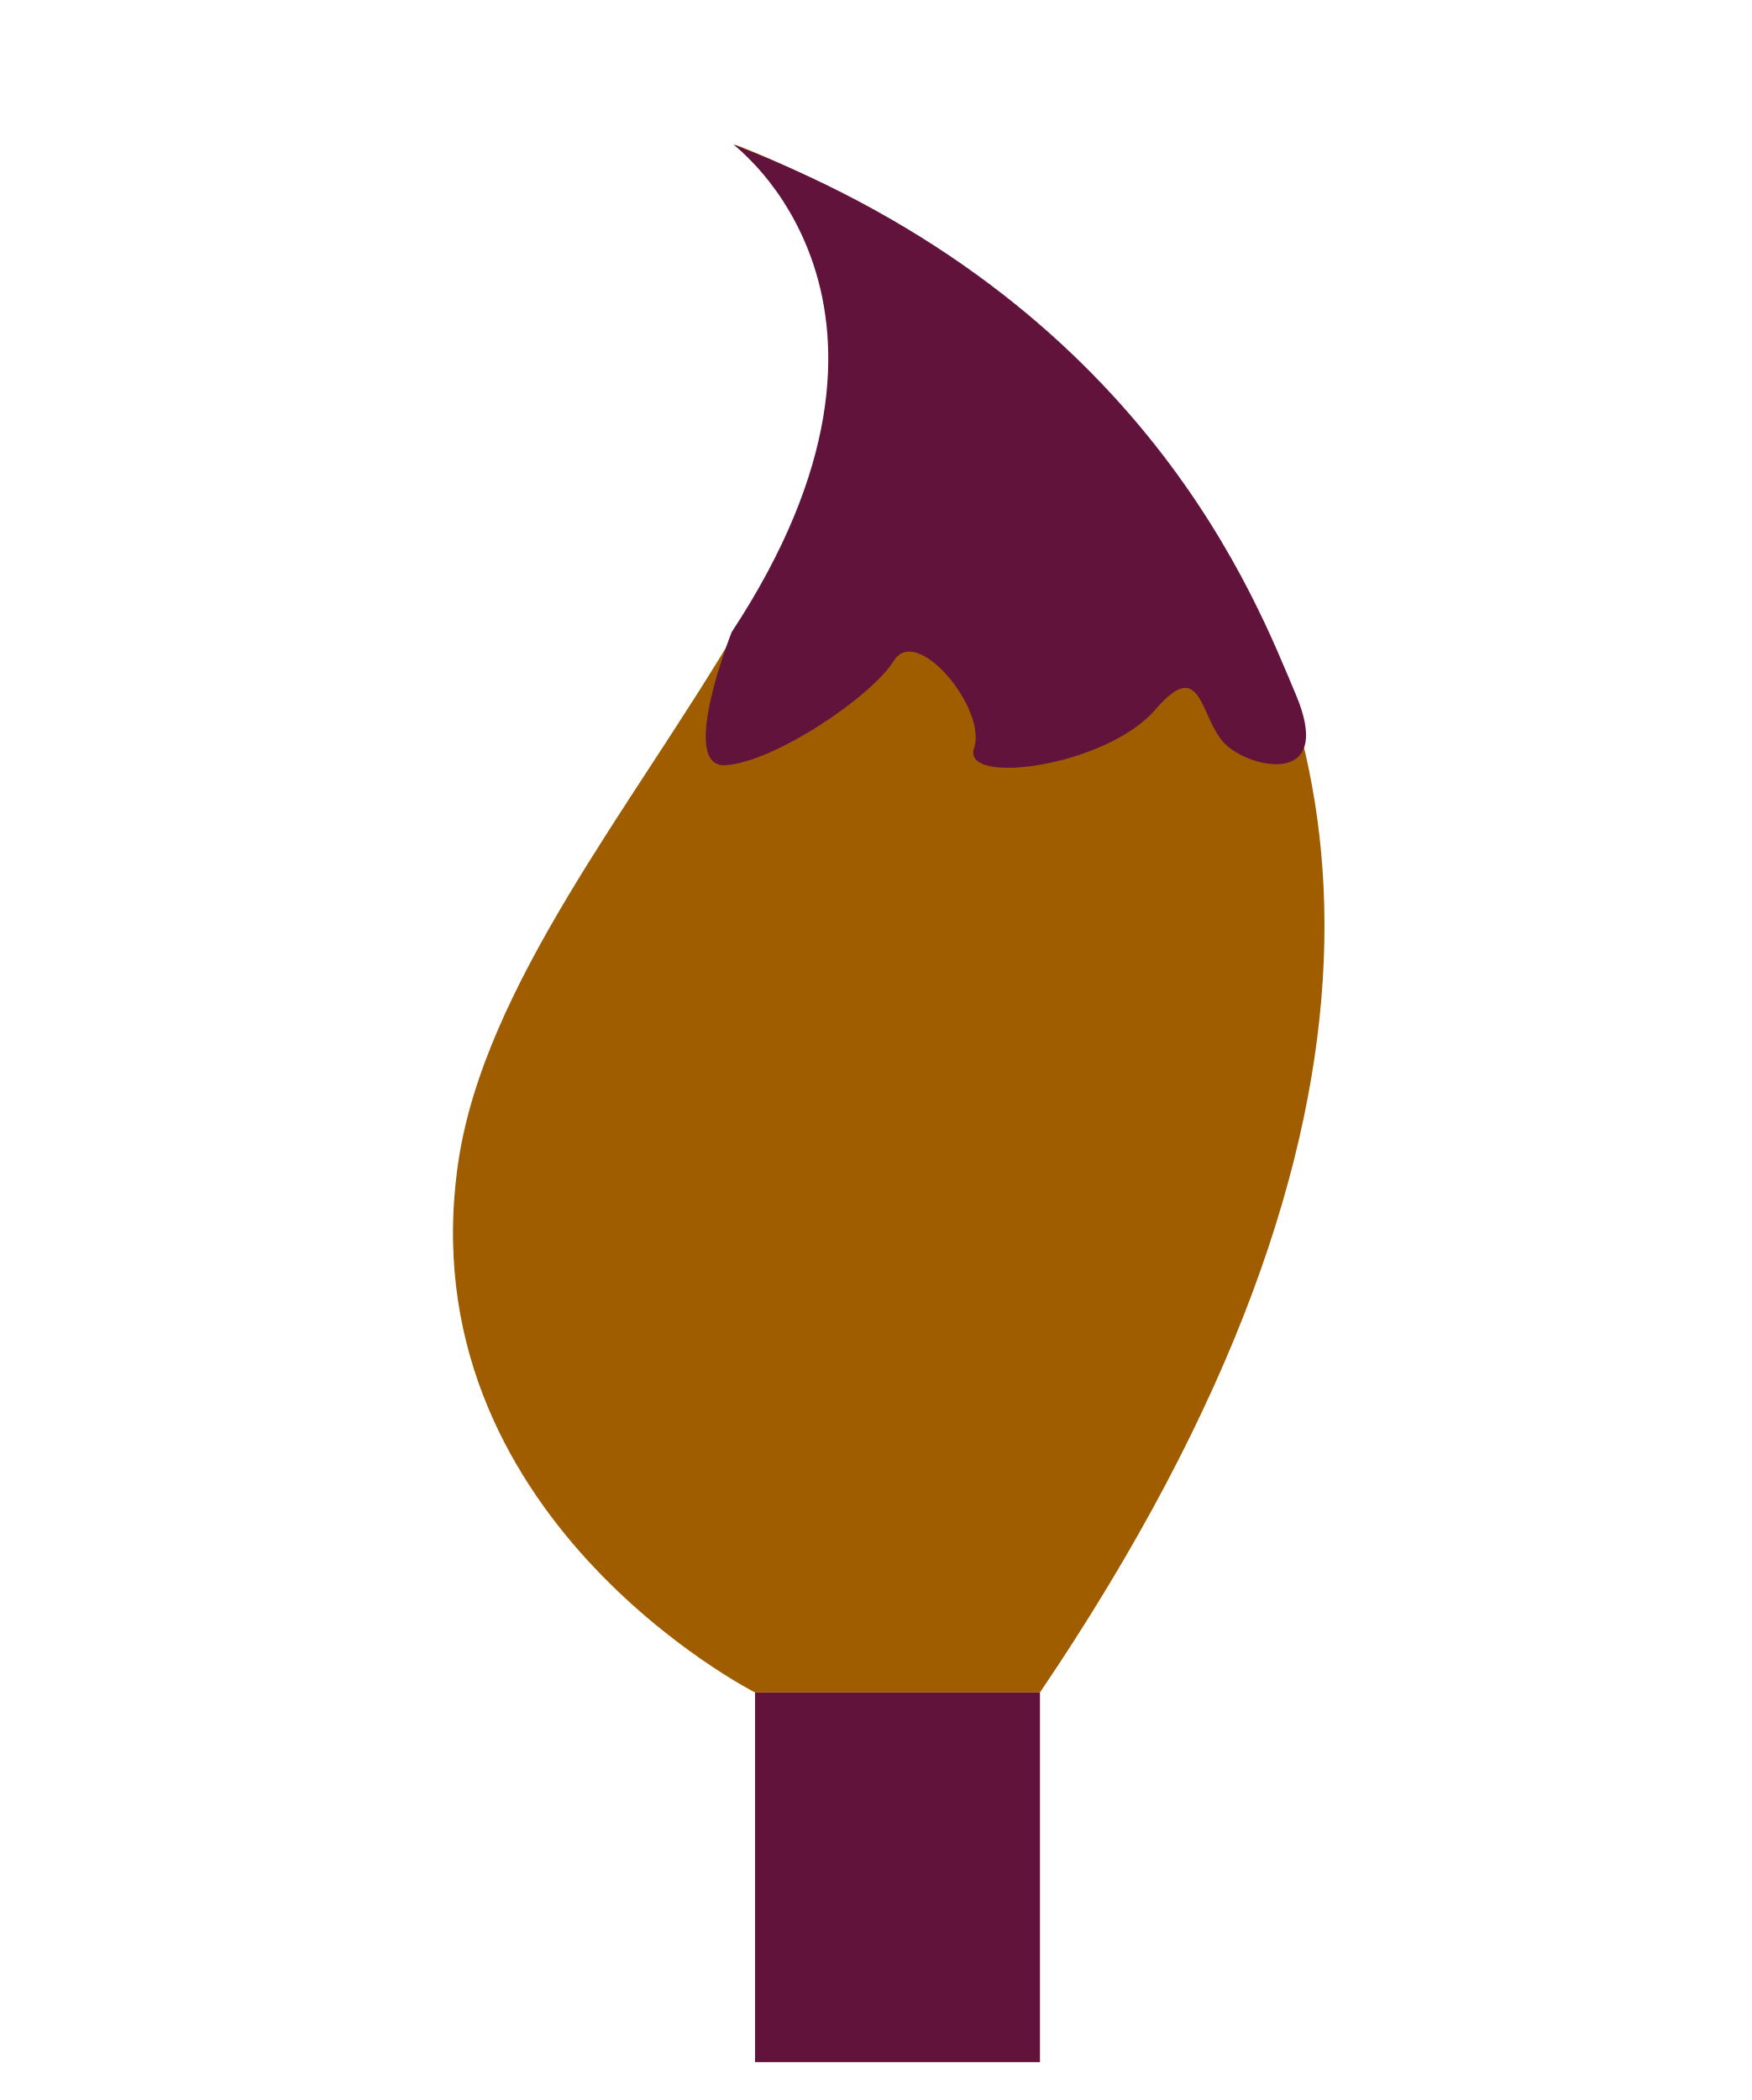
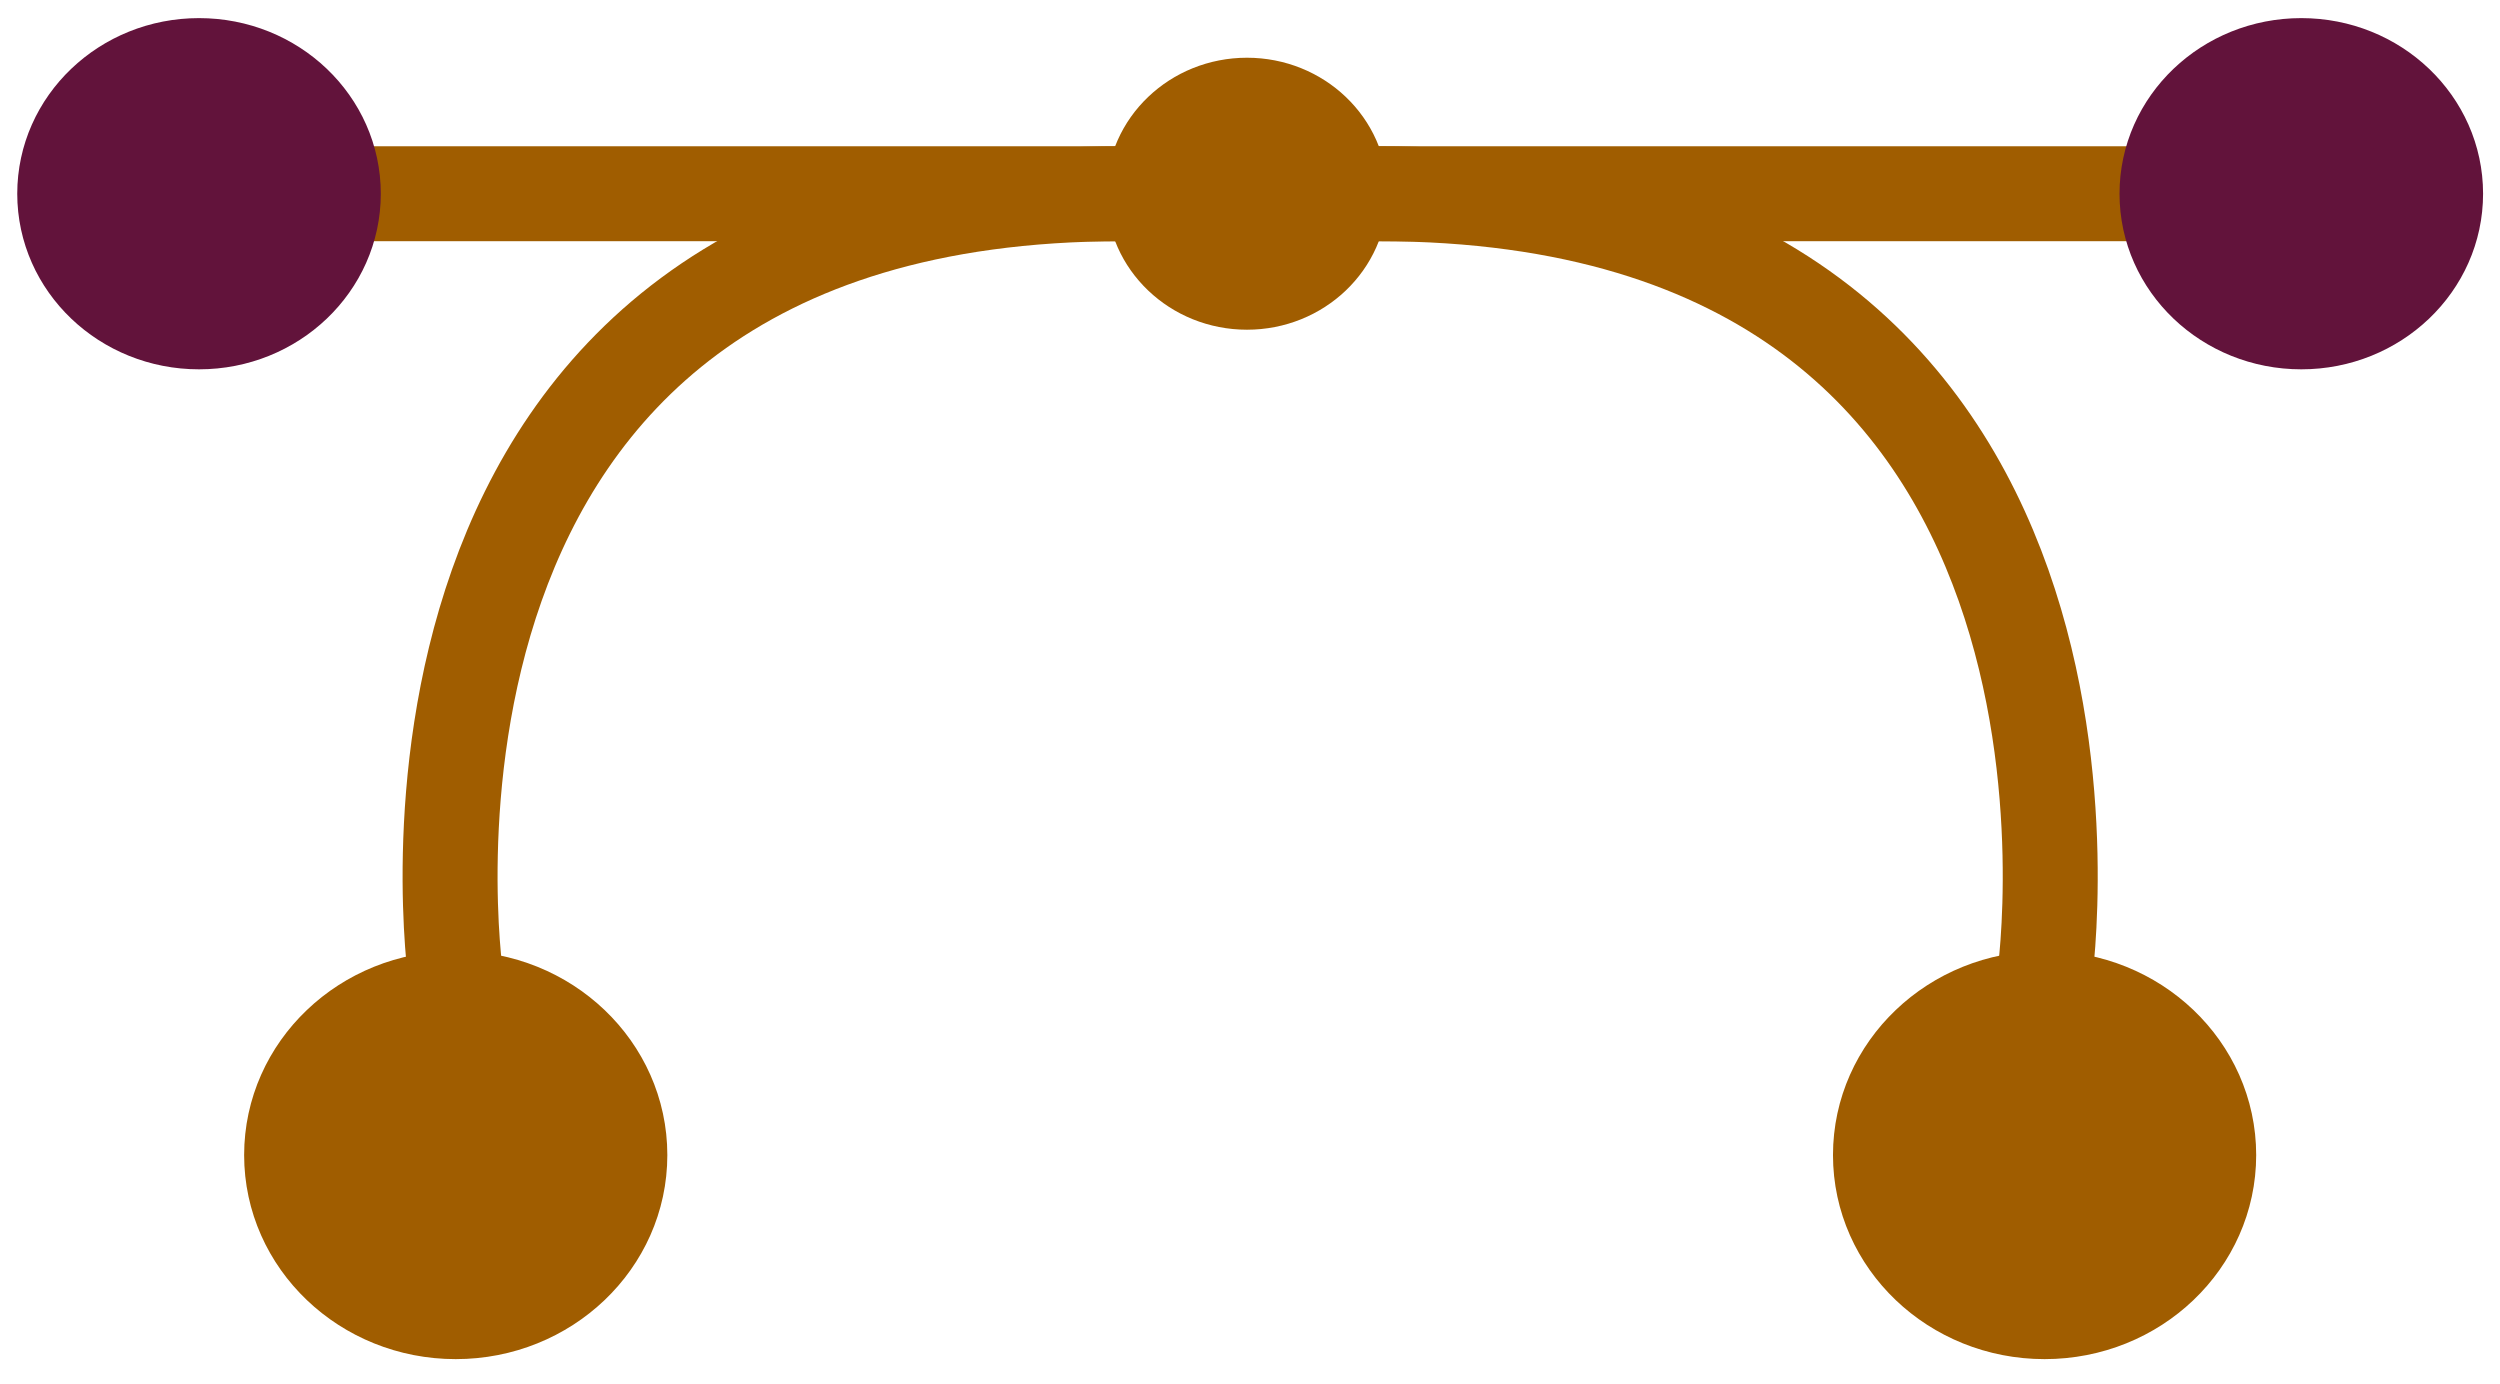
- <svg xmlns="http://www.w3.org/2000/svg" width="100%" height="100%" viewBox="0 0 206 247" version="1.1" xml:space="preserve" style="fill-rule:evenodd;clip-rule:evenodd;stroke-linejoin:round;stroke-miterlimit:2;">
-   <g transform="matrix(1,0,0,1,-468,-107)">
-     <g id="colors">
-         </g>
-     <g id="misc">
-         </g>
-     <g id="Graphic1">
-         </g>
-     <g transform="matrix(1.02778,0,0,0.48,-57.5217,180.153)">
-       <rect x="597.737" y="262.319" width="32.609" height="90.58" style="fill:rgb(98,19,59);" />
-     </g>
-     <g transform="matrix(1.1215,0,0,1.09239,77.0617,-39.8577)">
-       <path d="M427.783,316.667C427.783,316.667 391.216,297.645 396.65,259.601C402.085,221.558 459.15,181.703 425.636,150C425.636,150 540.094,191.667 457.666,316.667" style="fill:rgb(160,93,0);" />
-     </g>
-     <g transform="matrix(1,0,0,1,-37.9395,0)">
-       <g id="Graphic2">
-         <path d="M592.017,181.338C592.017,181.338 585.667,197.314 591.269,197.003C596.871,196.692 608.36,189.067 611.097,184.709C613.833,180.352 622.081,190.467 620.525,194.98C618.969,199.493 636.086,197.159 641.844,190.467C647.602,183.776 646.979,192.023 650.403,194.824C653.826,197.626 662.852,199.182 658.339,188.6C653.826,178.018 640.755,142.592 592.203,124.001C592.203,124.001 617.458,142.671 592.017,181.338Z" style="fill:rgb(98,19,59);" />
-       </g>
-     </g>
+ <svg xmlns="http://www.w3.org/2000/svg" width="100%" height="100%" viewBox="0 0 1755 971" version="1.1" xml:space="preserve" style="fill-rule:evenodd;clip-rule:evenodd;stroke-linecap:round;stroke-linejoin:round;stroke-miterlimit:1.5;">
+   <g id="colors" />
+   <g id="misc">
+     <g id="paint" />
+     <g id="pen" />
+   </g>
+   <g id="graphic1" />
+   <g id="graphic2">
+     <ellipse cx="875.382" cy="135.992" rx="71.276" ry="68.001" style="fill:#a05d00;stroke:#a05d00;stroke-width:54.93px;" />
+     <ellipse cx="319.925" cy="810.853" rx="115.208" ry="109.916" style="fill:#a05d00;stroke:#a05d00;stroke-width:66.67px;" />
+     <ellipse cx="1435.3" cy="810.853" rx="115.208" ry="109.916" style="fill:#a05d00;stroke:#a05d00;stroke-width:66.67px;" />
+     <path d="M787.562,135.992l-524.629,0" style="fill:none;stroke:#a05d00;stroke-width:66.67px;" />
+     <ellipse cx="139.713" cy="135.992" rx="94.273" ry="89.942" style="fill:#62133b;stroke:#62133b;stroke-width:66.67px;" />
+     <path d="M319.925,685.66c0,0 -78.974,-549.668 467.637,-549.668" style="fill:none;stroke:#a05d00;stroke-width:66.67px;" />
+     <path d="M967.662,135.992l524.628,0" style="fill:none;stroke:#a05d00;stroke-width:66.67px;" />
+     <ellipse cx="1615.51" cy="135.992" rx="94.273" ry="89.942" style="fill:#62133b;stroke:#62133b;stroke-width:66.67px;" />
+     <path d="M1435.3,685.66c0,0 78.974,-549.668 -467.637,-549.668" style="fill:none;stroke:#a05d00;stroke-width:66.67px;" />
  </g>
</svg>
